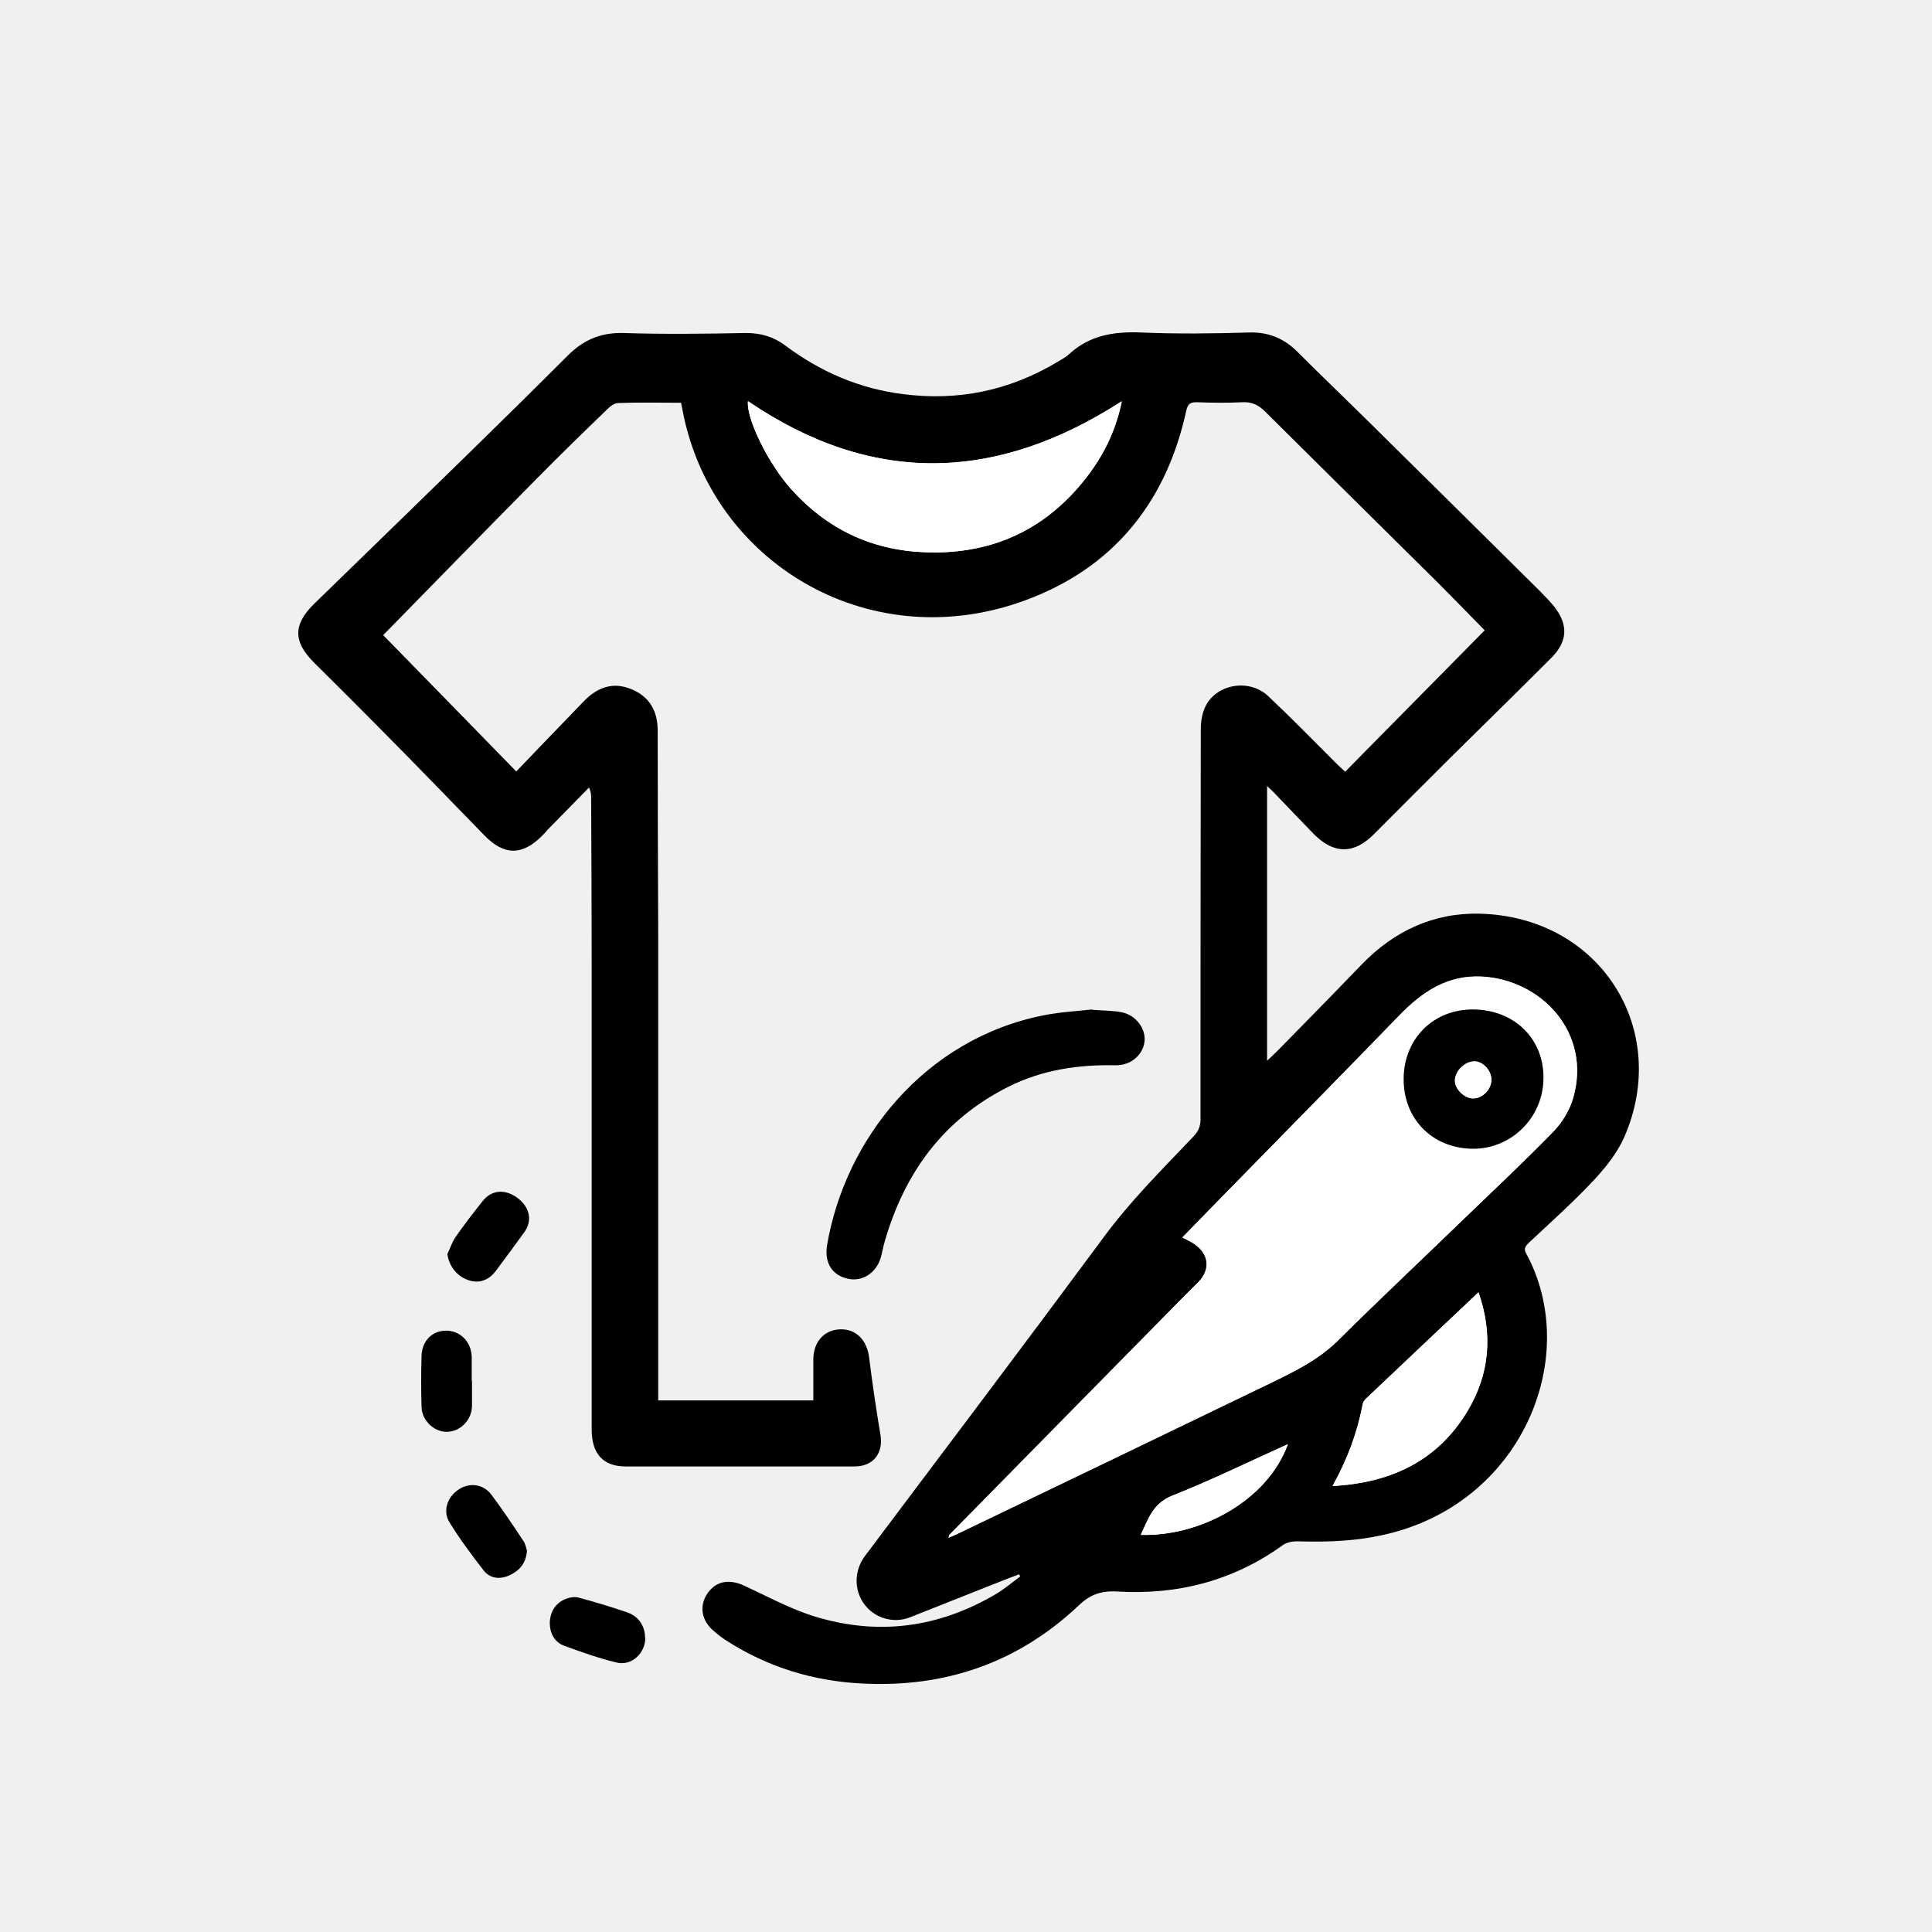
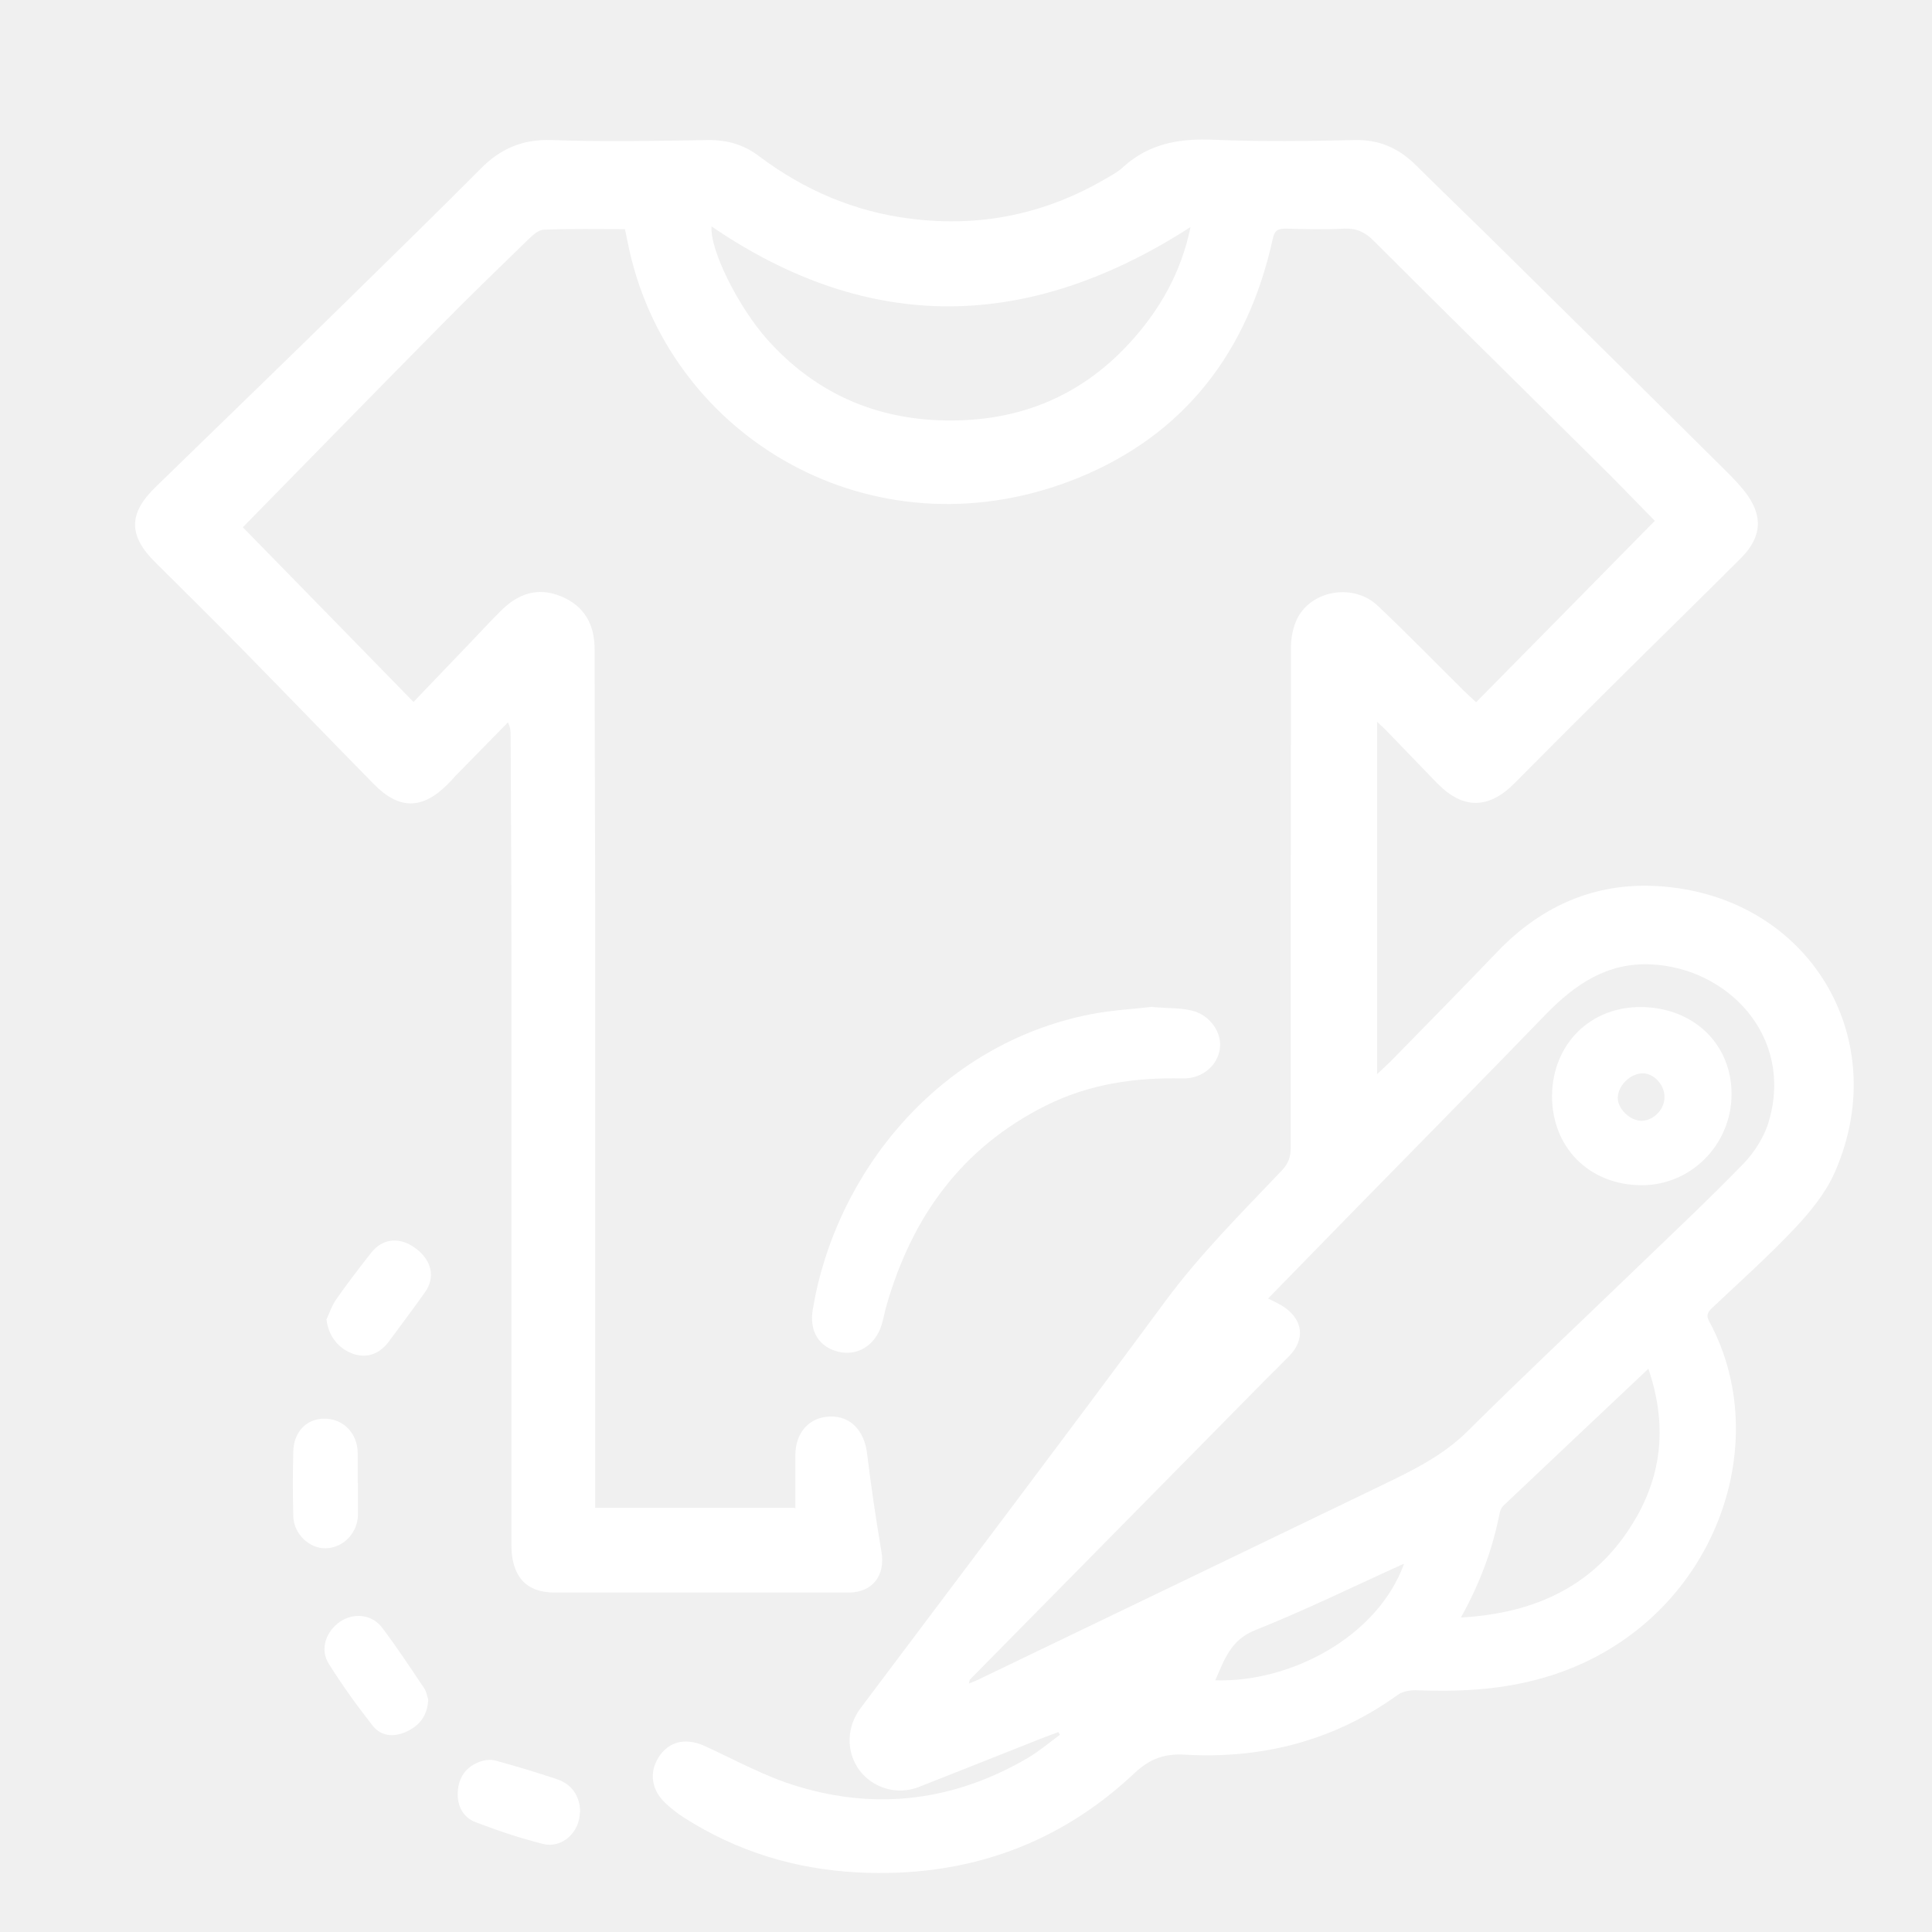
<svg xmlns="http://www.w3.org/2000/svg" id="Layer_1" data-name="Layer 1" viewBox="0 0 72 72">
  <defs>
    <style>
-       .cls-1, .cls-2 {
+       .cls-1 {
+         fill: #fff;
        stroke-width: 0px;
-       }
- 
-       .cls-2 {
-         fill: #fff;
      }
    </style>
  </defs>
-   <path class="cls-1" d="m30.31,52.2c0-.55,0-1.04,0-1.53,0-.66.4-1.11,1-1.13.59-.02,1,.4,1.08,1.05.12.96.26,1.92.42,2.87.12.69-.26,1.19-.96,1.19-2.85,0-5.69,0-8.54,0-.83,0-1.26-.47-1.26-1.38,0-5.78,0-11.57,0-17.35,0-2.06-.01-4.12-.02-6.18,0-.11,0-.23-.08-.39-.51.52-1.02,1.04-1.53,1.56-.07.08-.14.16-.21.23-.74.75-1.42.75-2.15,0-1.26-1.29-2.51-2.59-3.78-3.87-.85-.86-1.7-1.71-2.56-2.56-.8-.79-.81-1.43,0-2.22,1.88-1.83,3.76-3.65,5.64-5.49,1.27-1.24,2.54-2.49,3.8-3.75.58-.58,1.22-.86,2.07-.84,1.52.05,3.05.03,4.57,0,.56,0,1.03.14,1.47.47,1.31.98,2.77,1.61,4.4,1.81,2.03.26,3.93-.13,5.7-1.18.16-.1.33-.18.47-.31.76-.7,1.66-.85,2.67-.81,1.36.06,2.72.04,4.08,0,.71-.01,1.27.23,1.76.72.87.87,1.76,1.72,2.63,2.58,2.14,2.11,4.28,4.23,6.42,6.35.17.17.34.35.5.54.56.7.53,1.33-.11,1.96-1.2,1.2-2.41,2.39-3.62,3.58-.99.98-1.97,1.97-2.96,2.96-.75.76-1.5.76-2.25,0-.51-.52-1.01-1.05-1.51-1.57-.06-.06-.13-.12-.23-.22v10.24c.16-.15.28-.26.39-.37,1.05-1.07,2.1-2.14,3.14-3.22,1.2-1.24,2.67-1.93,4.39-1.89,4.51.11,7.14,4.33,5.39,8.33-.26.59-.7,1.14-1.15,1.62-.76.81-1.59,1.55-2.4,2.31-.13.13-.21.22-.1.41,2.04,3.77-.07,9.13-5.03,10.41-1.16.3-2.33.35-3.52.31-.17,0-.38.04-.52.14-1.86,1.34-3.94,1.87-6.2,1.73-.58-.03-1,.12-1.42.53-2.26,2.13-4.97,3.06-8.06,2.9-1.82-.09-3.52-.61-5.06-1.6-.2-.13-.38-.27-.55-.43-.42-.41-.45-.95-.11-1.39.32-.41.79-.47,1.32-.23.88.41,1.74.88,2.66,1.16,2.34.71,4.59.41,6.7-.83.33-.19.62-.44.93-.67-.01-.03-.03-.05-.04-.08-.24.09-.49.18-.73.28-1.11.44-2.22.88-3.33,1.32-.63.25-1.34.03-1.72-.5-.39-.54-.36-1.26.04-1.79,2.96-3.94,5.93-7.87,8.86-11.83,1.01-1.38,2.21-2.57,3.38-3.8.19-.2.26-.39.26-.65,0-4.85,0-9.69.01-14.54,0-.29.06-.62.19-.87.44-.82,1.64-1,2.33-.34.85.8,1.67,1.64,2.5,2.47.11.11.23.22.36.34,1.74-1.76,3.45-3.5,5.2-5.27-.59-.6-1.16-1.19-1.74-1.77-2.15-2.13-4.3-4.25-6.44-6.38-.25-.25-.5-.37-.86-.35-.56.03-1.12.02-1.69,0-.24,0-.33.05-.39.31-.71,3.26-2.55,5.68-5.66,6.94-5.73,2.33-11.58-.94-12.97-6.31-.08-.29-.13-.59-.2-.92-.79,0-1.57-.02-2.35.01-.16,0-.33.16-.46.29-.86.83-1.71,1.66-2.55,2.51-1.91,1.93-3.81,3.88-5.74,5.85,1.58,1.61,3.23,3.31,4.96,5.08.6-.63,1.18-1.23,1.75-1.82.26-.27.52-.54.78-.81.49-.5,1.07-.72,1.75-.44.69.28.99.82.99,1.55,0,2.59.01,5.17.02,7.76,0,5.61,0,11.21,0,16.82,0,.11,0,.23,0,.38h5.79Zm13.76-6.09c.17.09.33.16.46.25.55.38.6.94.13,1.42-.21.22-.43.43-.65.65-2.88,2.92-5.75,5.84-8.62,8.76-.02.02-.02.05-.03.11.13-.06.24-.1.34-.15,3.88-1.87,7.76-3.73,11.63-5.6.9-.44,1.8-.87,2.54-1.6,1.56-1.55,3.17-3.06,4.75-4.59,1.1-1.06,2.21-2.1,3.27-3.19.33-.34.61-.8.74-1.25.7-2.43-1.19-4.42-3.42-4.53-1.28-.06-2.22.58-3.06,1.45-1.83,1.89-3.68,3.77-5.52,5.65-.85.87-1.7,1.74-2.55,2.61Zm-2.27-31.15c-4.68,3.02-9.31,3.13-13.92-.01-.07.66.76,2.34,1.63,3.3,1.32,1.47,2.97,2.25,4.94,2.33,2.19.09,4.08-.61,5.58-2.24.88-.96,1.51-2.05,1.78-3.38Zm7.86,40.42c2.2-.12,3.93-.95,5.04-2.81.81-1.36.95-2.82.4-4.41-1.44,1.36-2.83,2.67-4.21,3.98-.05.05-.1.14-.11.21-.2,1.04-.56,2.02-1.12,3.03Zm-1.67-1.56c-1.45.66-2.86,1.35-4.31,1.92-.72.29-.89.87-1.17,1.46,2.19.07,4.71-1.26,5.48-3.38Z" />
-   <path class="cls-1" d="m40.7,37.63c.46.04.81.03,1.13.1.53.12.89.64.82,1.11-.07.49-.52.87-1.08.86-1.39-.03-2.73.17-3.99.8-2.43,1.22-3.87,3.21-4.61,5.77-.06.2-.09.41-.15.61-.18.58-.7.9-1.24.77-.57-.13-.86-.59-.76-1.23.66-3.94,3.63-7.72,8.11-8.59.62-.12,1.25-.15,1.76-.21Z" />
-   <path class="cls-1" d="m19.64,57.77c-.03.5-.29.77-.66.94-.36.16-.72.12-.96-.19-.45-.58-.89-1.17-1.27-1.79-.26-.42-.08-.94.34-1.22.4-.27.92-.21,1.22.19.43.57.82,1.16,1.21,1.75.07.11.09.26.12.34Z" />
-   <path class="cls-1" d="m17.59,51.46c0,.31,0,.63,0,.94-.01.52-.43.95-.93.96-.48.01-.94-.42-.95-.93-.02-.63-.02-1.26,0-1.89.01-.57.4-.95.91-.95.54,0,.95.42.96.99,0,.29,0,.58,0,.87,0,0,0,0,0,0Z" />
-   <path class="cls-1" d="m16.68,46.72c.1-.21.17-.43.29-.61.32-.46.66-.9,1.01-1.34.33-.43.84-.47,1.3-.13.47.35.57.85.26,1.28-.35.48-.7.96-1.06,1.44-.27.36-.63.48-1.02.35-.44-.15-.73-.53-.79-.99Z" />
-   <path class="cls-1" d="m24.05,61.03c0,.58-.51,1.06-1.06.93-.67-.16-1.32-.39-1.97-.63-.37-.14-.54-.49-.53-.88.02-.42.24-.74.64-.88.14-.05.31-.07.44-.03.6.16,1.19.34,1.78.54.44.14.69.51.69.96Z" />
-   <path class="cls-2" d="m44.07,46.11c.85-.88,1.7-1.75,2.55-2.61,1.84-1.88,3.69-3.76,5.52-5.65.85-.87,1.78-1.51,3.06-1.45,2.24.1,4.13,2.09,3.42,4.53-.13.45-.41.91-.74,1.25-1.06,1.09-2.17,2.13-3.27,3.19-1.58,1.53-3.19,3.04-4.75,4.59-.74.73-1.63,1.16-2.54,1.6-3.87,1.87-7.75,3.74-11.63,5.6-.1.05-.21.09-.34.15.01-.06.01-.1.03-.11,2.87-2.92,5.75-5.84,8.62-8.76.21-.22.43-.43.65-.65.46-.48.41-1.03-.13-1.42-.13-.09-.29-.16-.46-.25Zm8.24-5.91c-.01,1.5,1.07,2.59,2.58,2.61,1.44.01,2.62-1.17,2.63-2.64,0-1.46-1.08-2.53-2.6-2.55-1.49-.02-2.6,1.07-2.61,2.58Z" />
-   <path class="cls-2" d="m41.8,14.96c-.27,1.33-.9,2.43-1.78,3.38-1.5,1.63-3.39,2.33-5.58,2.24-1.97-.08-3.62-.87-4.94-2.33-.87-.96-1.69-2.64-1.63-3.3,4.62,3.14,9.24,3.03,13.92.01Z" />
-   <path class="cls-2" d="m49.66,55.38c.56-1.01.92-1.99,1.12-3.03.01-.08.06-.16.11-.21,1.38-1.31,2.77-2.62,4.21-3.98.55,1.59.4,3.05-.4,4.41-1.11,1.86-2.84,2.69-5.04,2.81Z" />
-   <path class="cls-2" d="m48,53.82c-.77,2.12-3.29,3.45-5.48,3.38.27-.59.44-1.17,1.17-1.46,1.45-.58,2.86-1.27,4.31-1.92Z" />
-   <path class="cls-1" d="m52.31,40.2c.01-1.5,1.12-2.6,2.61-2.58,1.52.02,2.61,1.09,2.6,2.55,0,1.47-1.19,2.65-2.63,2.64-1.51-.01-2.59-1.11-2.58-2.61Zm3.27.03c0-.34-.31-.68-.63-.68-.36,0-.73.36-.73.72,0,.32.37.67.7.66.35-.01.66-.34.66-.7Z" />
-   <path class="cls-2" d="m55.58,40.24c0,.35-.31.68-.66.7-.33.01-.7-.34-.7-.66,0-.36.37-.73.73-.72.32,0,.63.34.63.68Z" />
+   <path class="cls-1" d="m29.64,56.21c0-.71,0-1.34,0-1.97,0-.85.51-1.42,1.28-1.45.76-.03,1.28.51,1.39,1.35.15,1.23.33,2.46.54,3.69.15.88-.33,1.52-1.23,1.52-3.65,0-7.3,0-10.95,0-1.07,0-1.61-.61-1.61-1.77,0-7.41,0-14.83,0-22.24,0-2.64-.02-5.28-.03-7.92,0-.15,0-.29-.1-.5-.65.67-1.31,1.33-1.96,2-.09.1-.18.2-.28.3-.95.96-1.82.96-2.76,0-1.62-1.65-3.22-3.31-4.84-4.96-1.08-1.1-2.18-2.19-3.28-3.28-1.03-1.01-1.04-1.84,0-2.84,2.41-2.35,4.83-4.68,7.23-7.04,1.63-1.6,3.26-3.19,4.87-4.81.74-.75,1.57-1.11,2.65-1.07,1.95.07,3.91.03,5.86,0,.71,0,1.32.18,1.88.61,1.68,1.26,3.55,2.06,5.63,2.32,2.61.33,5.04-.17,7.31-1.51.21-.12.43-.24.6-.4.98-.9,2.13-1.09,3.42-1.03,1.74.07,3.48.05,5.23.01.91-.02,1.63.3,2.26.92,1.12,1.11,2.26,2.2,3.38,3.31,2.75,2.71,5.49,5.42,8.23,8.14.22.22.44.45.64.7.72.9.68,1.71-.13,2.52-1.54,1.54-3.1,3.06-4.64,4.59-1.27,1.26-2.53,2.52-3.79,3.79-.96.97-1.92.98-2.88,0-.65-.67-1.29-1.34-1.94-2.01-.08-.08-.16-.15-.3-.28v13.13c.21-.2.36-.33.5-.47,1.34-1.37,2.69-2.74,4.02-4.13,1.54-1.59,3.42-2.47,5.63-2.42,5.78.15,9.16,5.55,6.91,10.67-.33.76-.9,1.46-1.47,2.07-.98,1.04-2.04,1.99-3.08,2.97-.17.16-.27.28-.13.53,2.62,4.83-.09,11.7-6.45,13.35-1.49.39-2.99.45-4.51.39-.22,0-.49.05-.66.18-2.38,1.71-5.05,2.39-7.95,2.22-.74-.04-1.28.16-1.83.67-2.89,2.73-6.37,3.92-10.33,3.72-2.33-.12-4.51-.78-6.49-2.05-.25-.16-.49-.35-.71-.56-.54-.53-.58-1.22-.15-1.79.41-.53,1.02-.61,1.69-.29,1.13.52,2.23,1.13,3.41,1.48,2.99.91,5.88.53,8.59-1.06.42-.25.8-.57,1.19-.86-.02-.03-.04-.07-.06-.1-.31.12-.63.23-.94.36-1.42.56-2.84,1.13-4.27,1.69-.8.31-1.71.04-2.21-.64-.5-.69-.47-1.61.05-2.3,3.79-5.05,7.61-10.09,11.36-15.17,1.3-1.76,2.84-3.29,4.34-4.87.24-.25.33-.5.33-.84,0-6.21,0-12.43.01-18.64,0-.38.08-.79.25-1.12.56-1.05,2.11-1.28,2.99-.44,1.09,1.03,2.14,2.11,3.2,3.16.15.14.3.28.46.43,2.23-2.26,4.43-4.49,6.66-6.76-.76-.77-1.48-1.53-2.23-2.26-2.75-2.73-5.51-5.44-8.25-8.18-.32-.32-.64-.47-1.1-.45-.72.04-1.44.02-2.16,0-.31,0-.43.06-.5.39-.92,4.18-3.27,7.28-7.25,8.9-7.34,2.98-14.85-1.21-16.63-8.09-.1-.38-.17-.76-.26-1.18-1.01,0-2.02-.02-3.02.02-.2,0-.42.21-.59.37-1.1,1.07-2.2,2.13-3.27,3.22-2.45,2.48-4.88,4.97-7.36,7.5,2.02,2.07,4.15,4.24,6.36,6.51.77-.81,1.51-1.57,2.24-2.34.33-.35.66-.7,1-1.04.63-.64,1.37-.92,2.25-.56.88.36,1.26,1.05,1.26,1.98,0,3.32.02,6.63.02,9.95,0,7.19,0,14.38,0,21.56,0,.15,0,.29,0,.48h7.42Zm17.64-7.81c.22.12.42.2.59.32.7.49.77,1.21.17,1.82-.27.28-.55.55-.83.83-3.69,3.74-7.37,7.48-11.06,11.22-.02.02-.02.07-.04.15.17-.07.31-.12.44-.19,4.97-2.39,9.94-4.78,14.91-7.18,1.16-.56,2.31-1.11,3.25-2.05,2-1.99,4.06-3.92,6.09-5.88,1.4-1.35,2.83-2.69,4.19-4.09.42-.44.78-1.02.94-1.6.9-3.12-1.52-5.67-4.39-5.81-1.64-.08-2.84.74-3.93,1.86-2.35,2.43-4.72,4.83-7.08,7.24-1.09,1.11-2.17,2.23-3.27,3.35Zm-2.91-39.94c-6.01,3.87-11.93,4.02-17.85-.02-.08.84.98,2.99,2.09,4.23,1.69,1.88,3.81,2.88,6.33,2.99,2.81.12,5.23-.78,7.15-2.87,1.13-1.23,1.93-2.63,2.28-4.34Zm10.08,51.82c2.82-.16,5.04-1.22,6.46-3.61,1.04-1.74,1.22-3.61.52-5.66-1.85,1.75-3.63,3.42-5.4,5.1-.07.07-.12.17-.14.27-.26,1.33-.72,2.59-1.44,3.89Zm-2.14-2c-1.86.84-3.67,1.73-5.53,2.47-.93.37-1.15,1.11-1.49,1.87,2.81.09,6.04-1.62,7.03-4.33Z" />
+   <path class="cls-1" d="m42.96,37.53c.59.05,1.04.03,1.45.13.68.16,1.14.82,1.05,1.43-.09.63-.67,1.12-1.39,1.1-1.78-.04-3.5.21-5.11,1.02-3.11,1.56-4.96,4.12-5.91,7.4-.08.26-.12.53-.2.78-.24.75-.89,1.15-1.59.99-.73-.17-1.11-.76-.97-1.58.84-5.05,4.66-9.9,10.4-11.01.79-.15,1.61-.19,2.26-.27Z" />
+   <path class="cls-1" d="m15.96,63.35c-.04.64-.37.99-.85,1.2-.46.2-.92.15-1.23-.25-.58-.74-1.13-1.5-1.63-2.3-.34-.54-.1-1.21.43-1.57.51-.34,1.19-.27,1.57.24.55.73,1.05,1.49,1.56,2.25.09.14.12.33.15.43Z" />
+   <path class="cls-1" d="m13.34,55.26c0,.4,0,.81,0,1.21-.02.67-.55,1.21-1.19,1.23-.62.02-1.21-.54-1.22-1.2-.02-.81-.02-1.62,0-2.42.02-.73.51-1.22,1.17-1.21.69,0,1.22.54,1.23,1.27,0,.37,0,.75,0,1.12,0,0,0,0,.01,0Z" />
+   <path class="cls-1" d="m12.16,49.19c.12-.26.21-.55.38-.78.41-.59.85-1.16,1.29-1.72.43-.55,1.08-.61,1.67-.16.6.45.73,1.09.33,1.64-.44.62-.9,1.23-1.35,1.84-.35.46-.81.61-1.3.45-.57-.19-.94-.68-1.01-1.27Z" />
+   <path class="cls-1" d="m21.61,67.53c0,.74-.65,1.36-1.36,1.19-.86-.21-1.7-.5-2.52-.81-.48-.18-.7-.62-.67-1.13.03-.54.3-.94.83-1.13.17-.06.39-.09.57-.04.77.21,1.53.44,2.28.69.57.18.88.65.88,1.23Z" />
+   <path class="cls-1" d="m57.84,40.83c.02-1.93,1.44-3.33,3.35-3.3,1.95.03,3.35,1.4,3.34,3.26-.01,1.88-1.53,3.4-3.38,3.38-1.94-.02-3.32-1.42-3.31-3.34Zm4.19.04c0-.44-.39-.87-.81-.87-.46,0-.93.46-.93.92,0,.42.48.86.9.85.45-.02.85-.44.84-.89Z" />
</svg>
